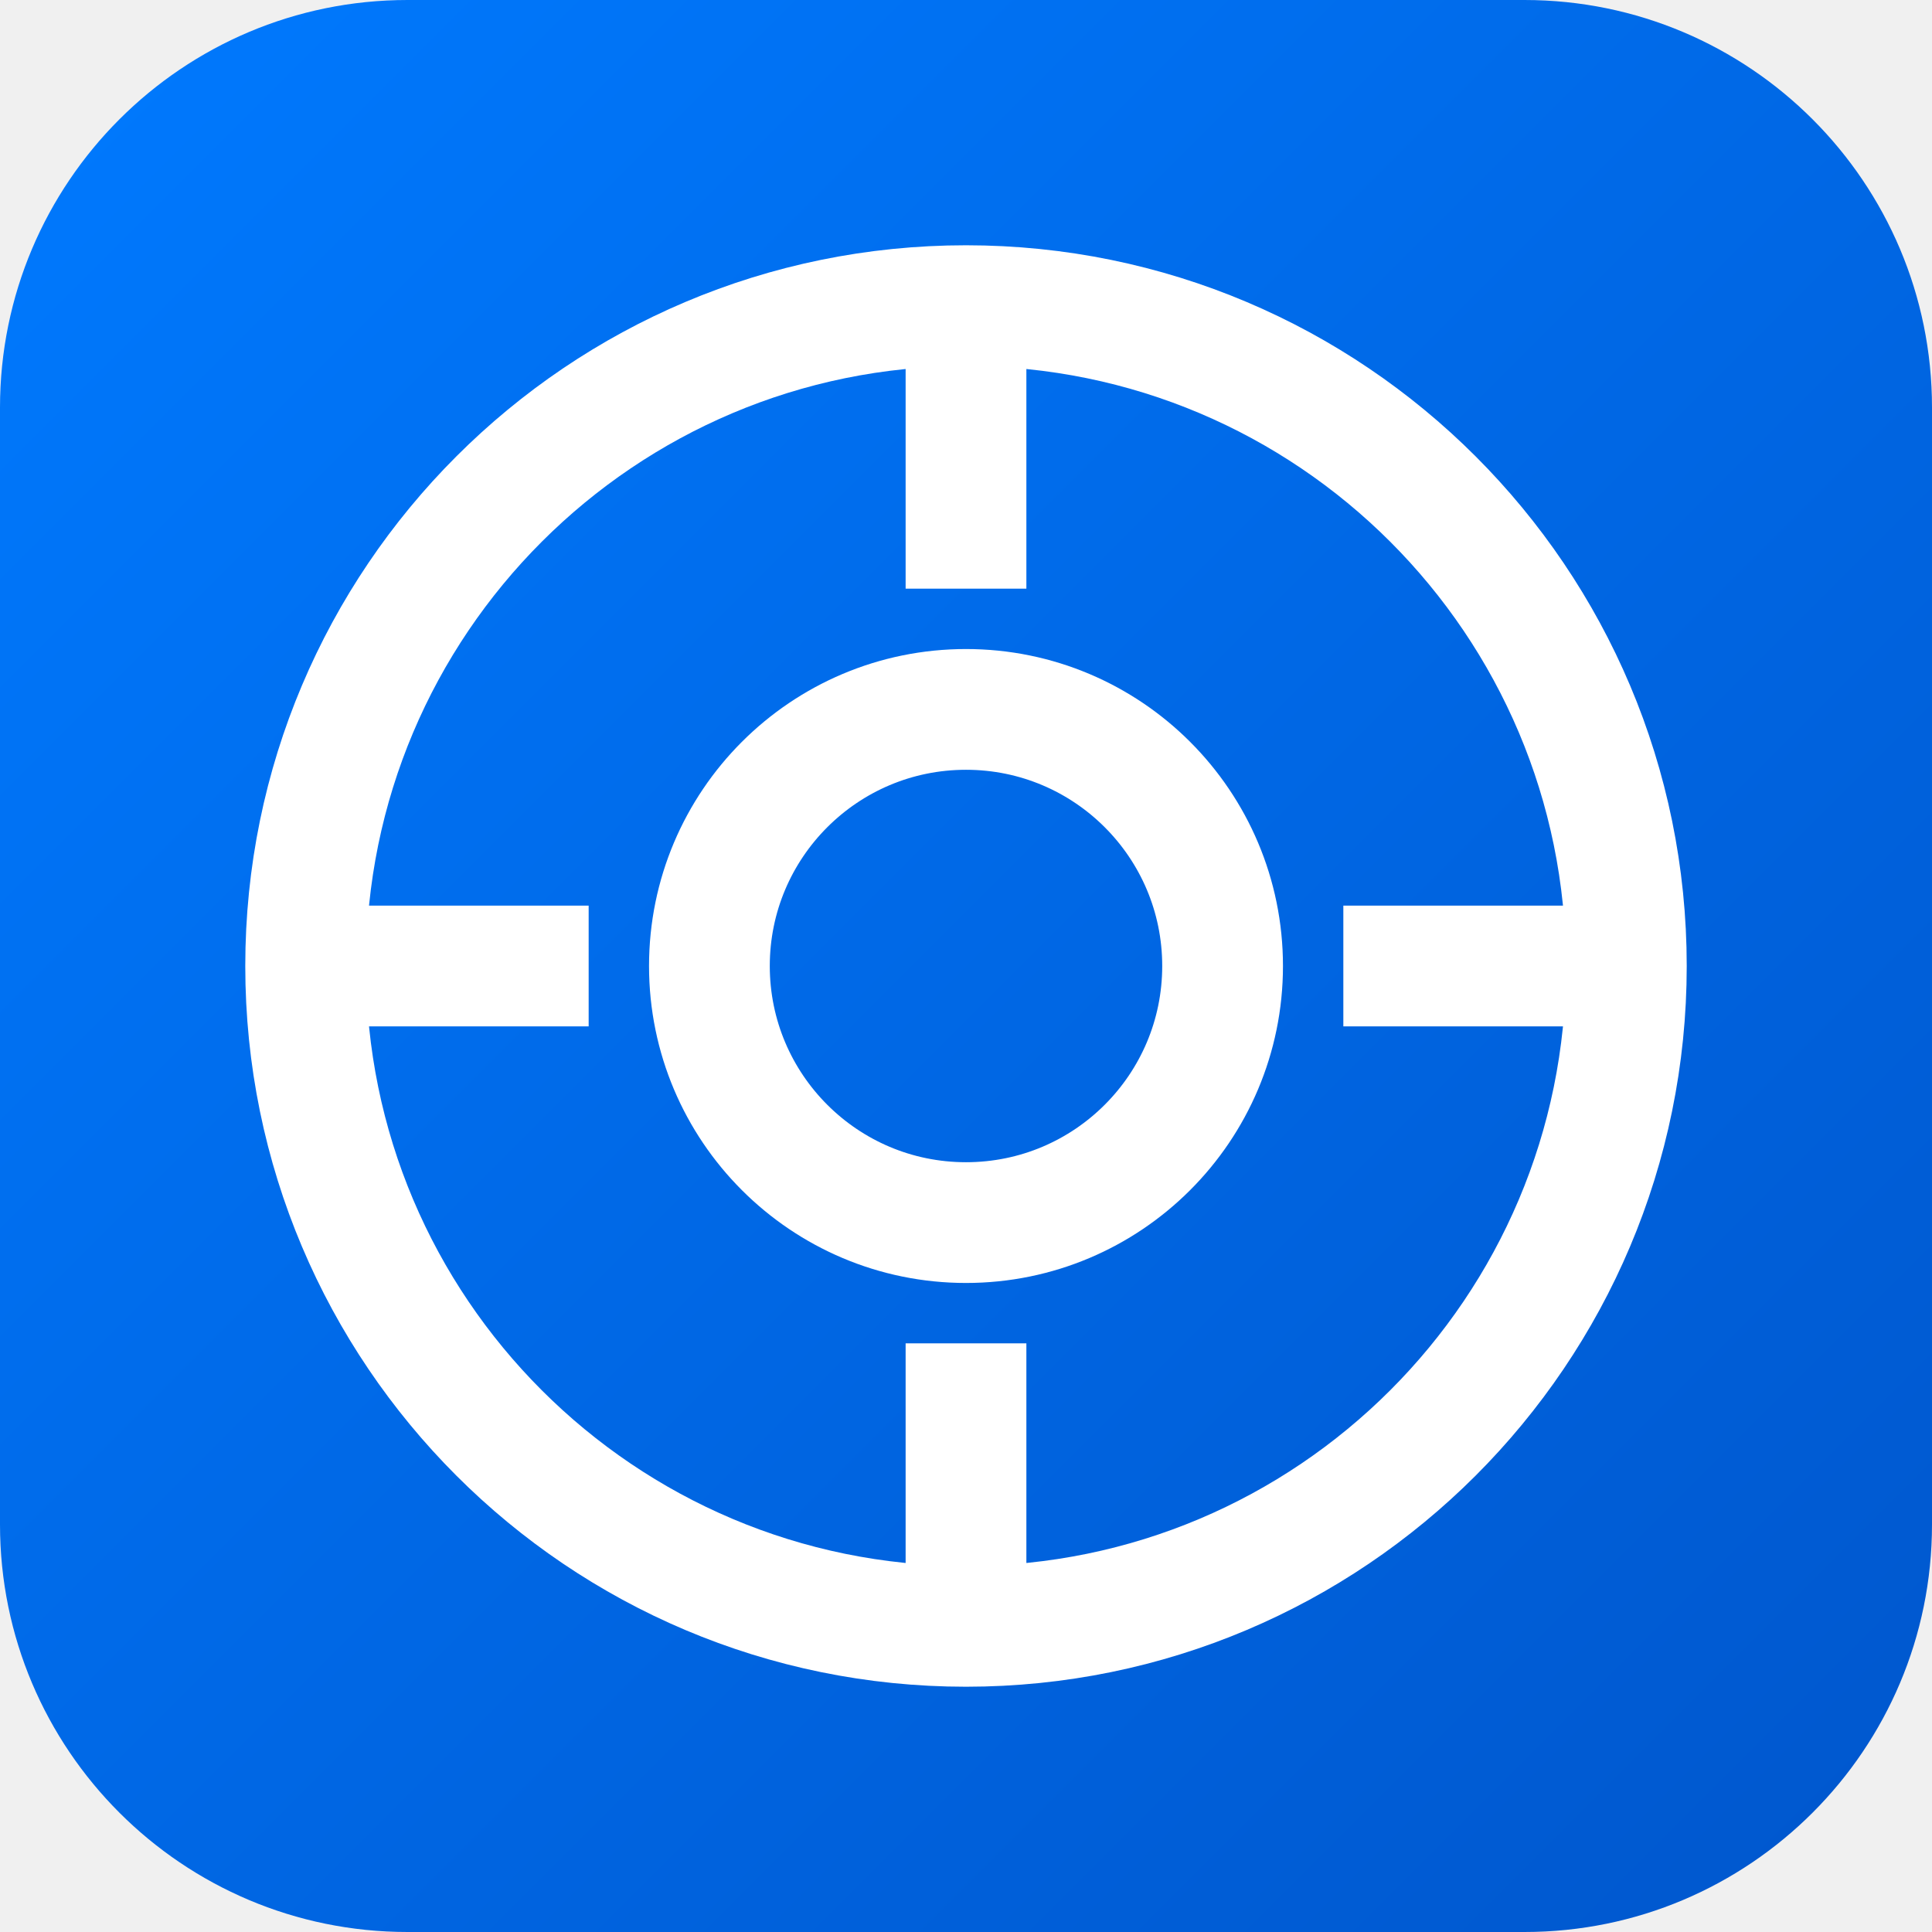
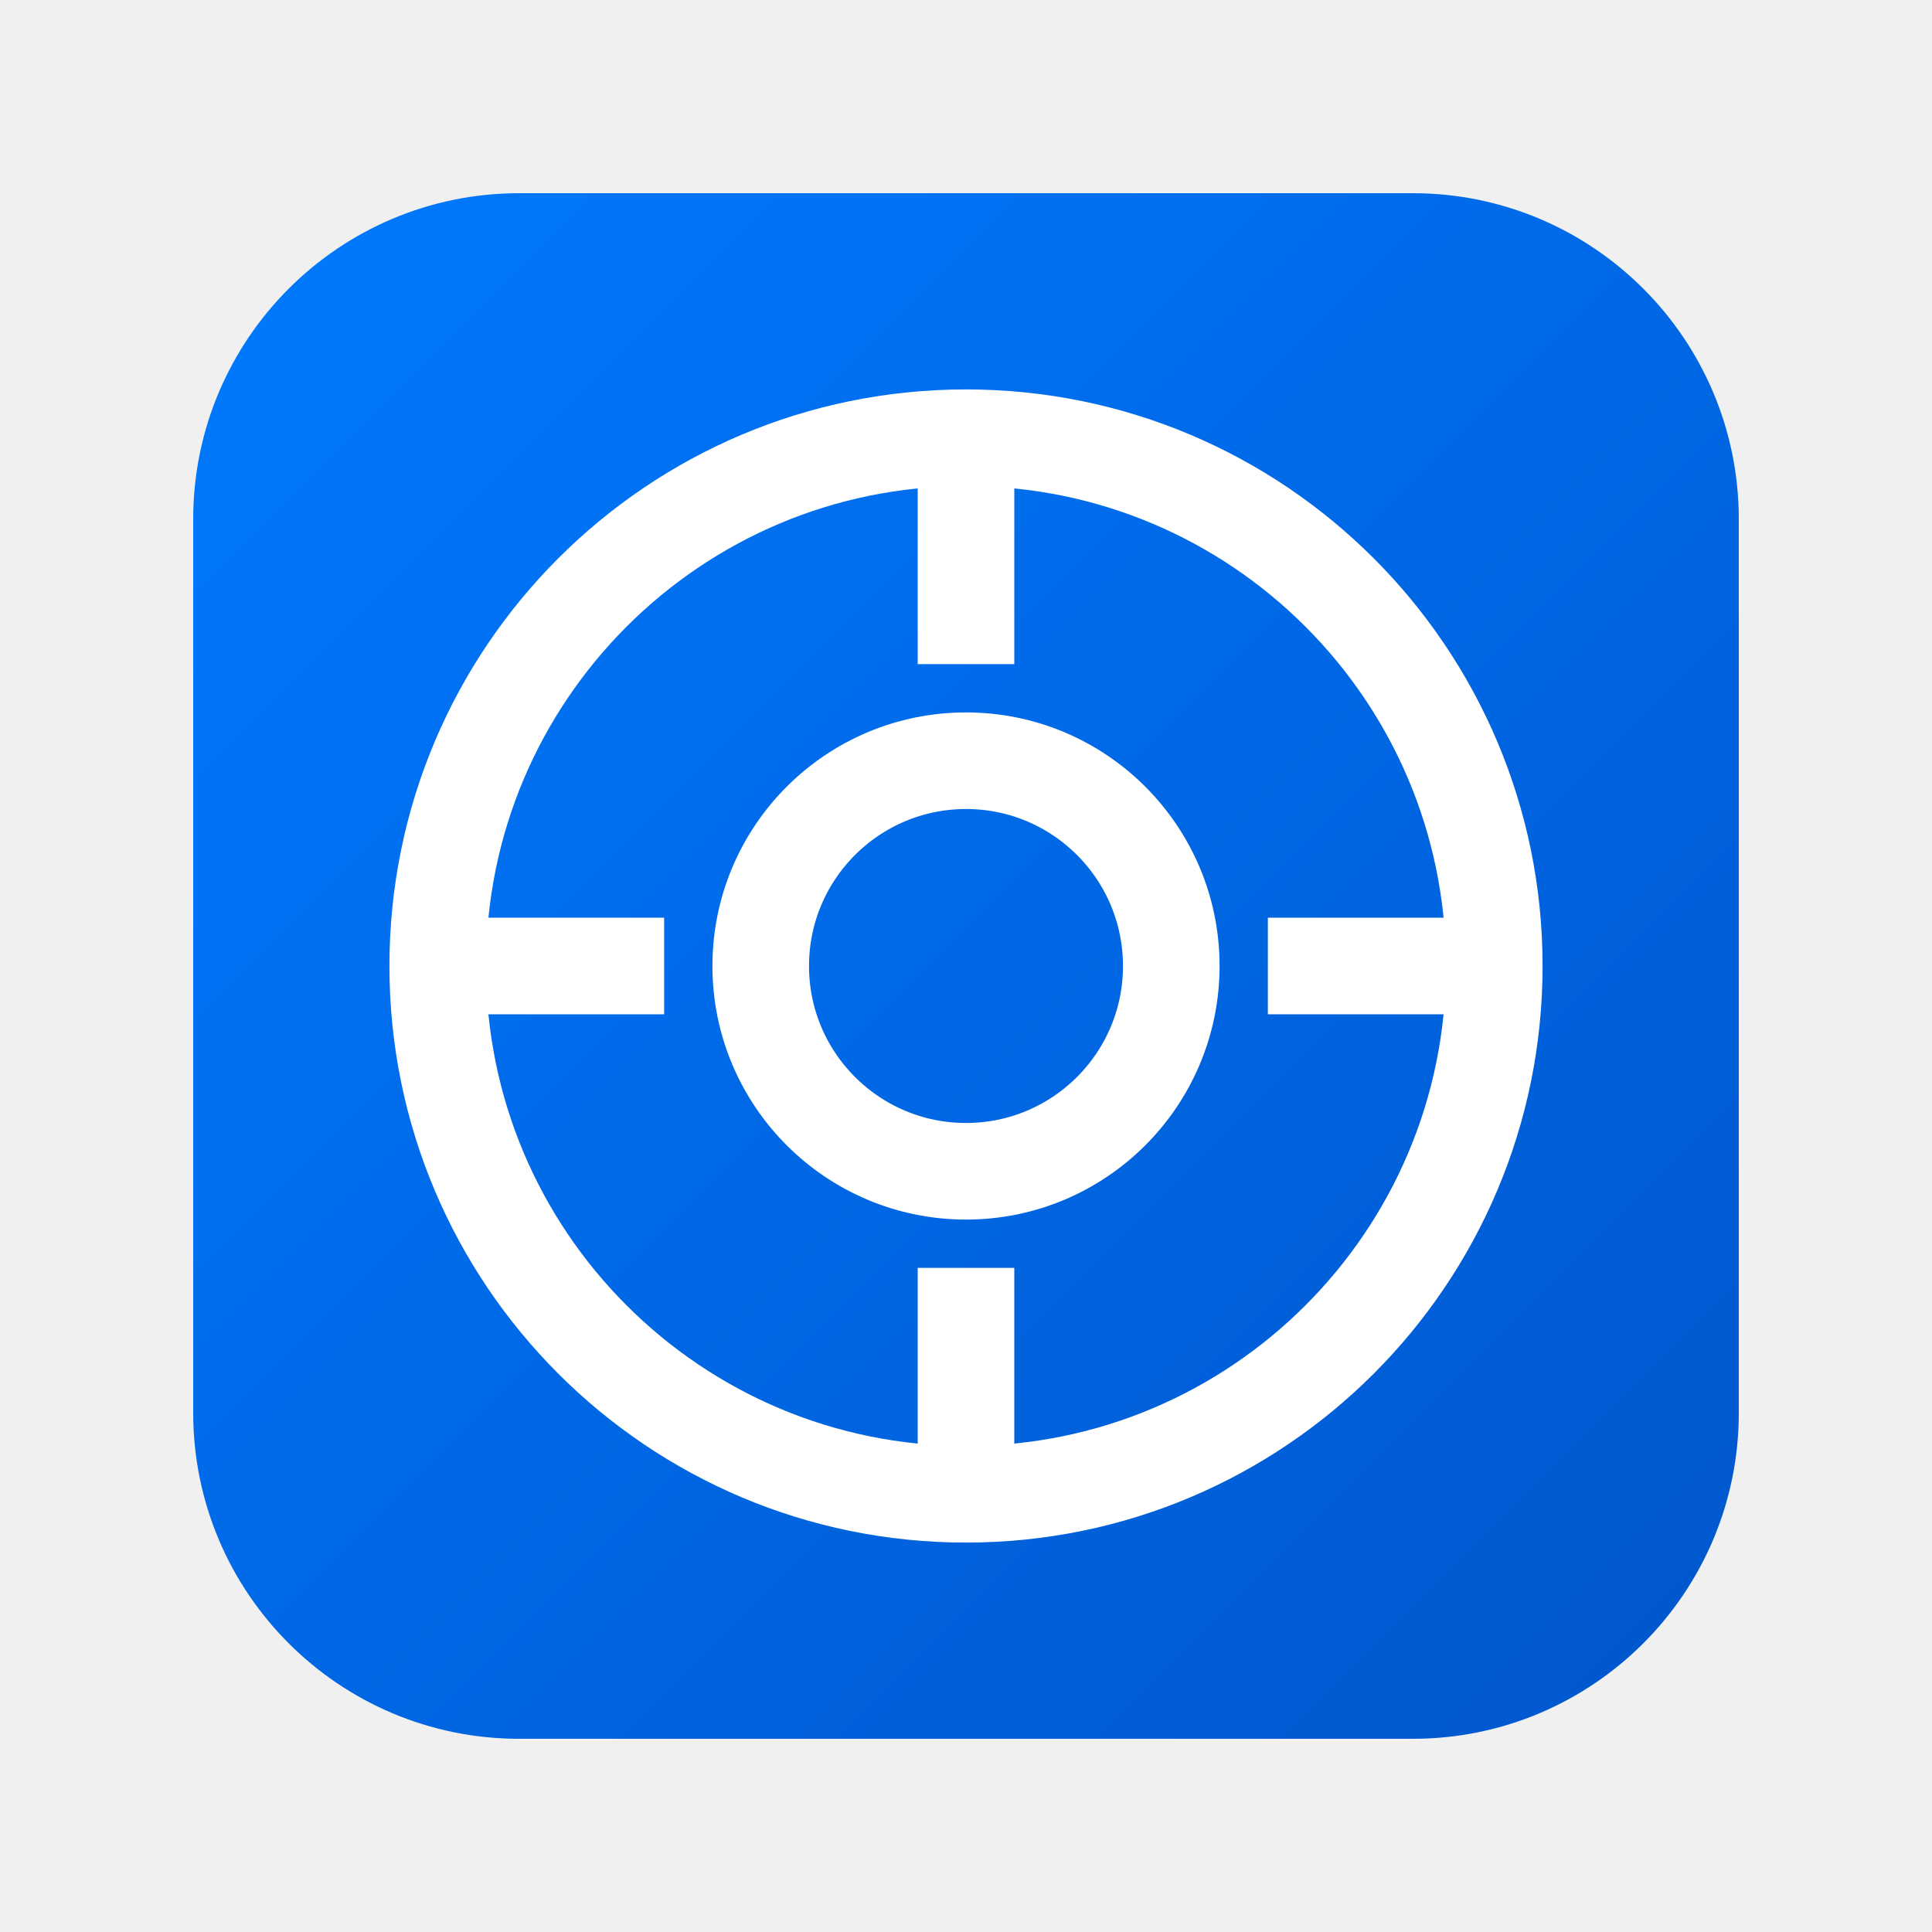
<svg xmlns="http://www.w3.org/2000/svg" viewBox="0 0 512 512">
  <defs>
    <linearGradient id="bg-gradient" x1="0%" y1="0%" x2="100%" y2="100%">
      <stop offset="0%" stop-color="#007AFF" />
      <stop offset="100%" stop-color="#0056CC" />
    </linearGradient>
  </defs>
-   <rect width="512" height="512" rx="108" ry="108" fill="url(#bg-gradient)" />
-   <g transform="translate(256, 256)" stroke="white" stroke-width="32" fill="none">
-     <circle cx="0" cy="0" r="175" />
-     <circle cx="0" cy="0" r="68" />
-     <line x1="0" y1="-175" x2="0" y2="-100" />
-     <line x1="0" y1="100" x2="0" y2="175" />
-     <line x1="-175" y1="0" x2="-100" y2="0" />
-     <line x1="100" y1="0" x2="175" y2="0" />
+   <g transform="translate(256, 256) scale(0.8) translate(-256, -256)">
+     <rect width="512" height="512" rx="108" ry="108" fill="url(#bg-gradient)" />
+     <g transform="translate(256, 256)" stroke="white" stroke-width="32" fill="none">
+       <circle cx="0" cy="0" r="175" />
+       <circle cx="0" cy="0" r="68" />
+       <line x1="0" y1="-175" x2="0" y2="-100" />
+       <line x1="0" y1="100" x2="0" y2="175" />
+       <line x1="-175" y1="0" x2="-100" y2="0" />
+       <line x1="100" y1="0" x2="175" y2="0" />
+     </g>
  </g>
</svg>
